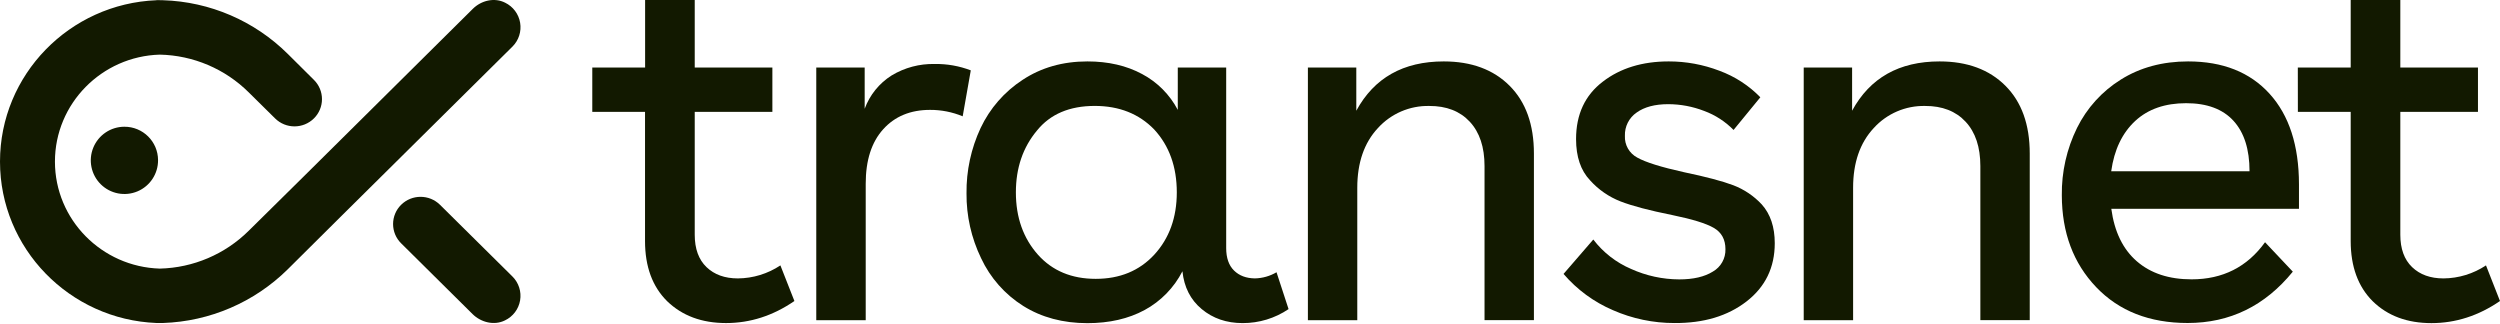
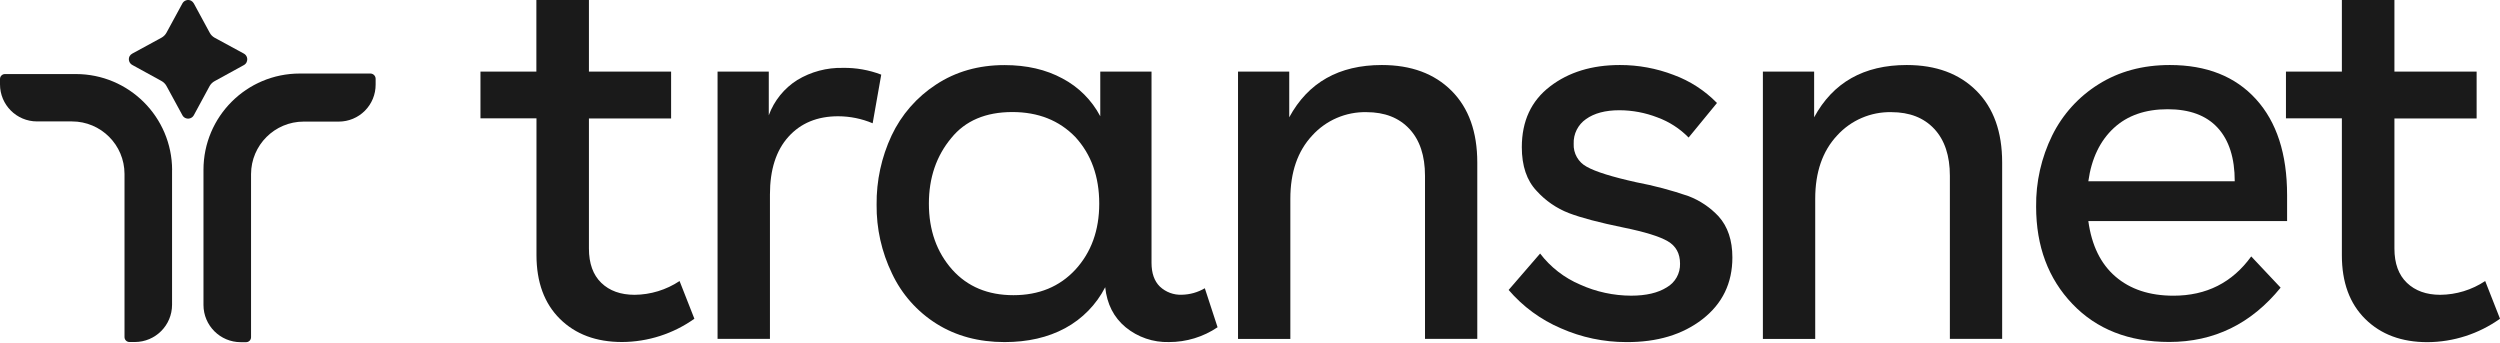
- <svg xmlns="http://www.w3.org/2000/svg" viewBox="0 0 1274.09 164.64">
+ <svg xmlns="http://www.w3.org/2000/svg" viewBox="0 0 1012.77 138.55">
  <defs>
-     <style>.cls-1{fill:#121900;}</style>
+     <style>.cls-1{fill:#1a1a1a;}</style>
  </defs>
  <g id="Layer_2" data-name="Layer 2">
    <g id="Layer_1-2" data-name="Layer 1">
-       <path class="cls-1" d="M80.55,81.59a17.14,17.14,0,1,1-17.16-17A17.08,17.08,0,0,1,80.55,81.59Z" />
-       <path class="cls-1" d="M257.35,163.28c-5.47,2.72-12.18,1.06-16.51-3.21L204.43,124a13.79,13.79,0,0,1,0-19.63,14.12,14.12,0,0,1,19.81,0l36.94,36.57A13.86,13.86,0,0,1,257.35,163.28Z" />
-       <path class="cls-1" d="M261.18,23.73l-86.42,85.59L146.69,137.2a94.92,94.92,0,0,1-63.61,27.41v0l-3.33,0C35.45,162.85,0,126.6,0,82.36S35.45,1.88,79.75.12V.05l3.33.07A94.43,94.43,0,0,1,146.69,27.5L160,40.73a13.78,13.78,0,0,1,0,19.6l0,0a14.08,14.08,0,0,1-19.82,0L126.82,47.13A66.32,66.32,0,0,0,81.45,27.84C51.87,28.68,28,52.78,28,82.36S51.87,136,81.45,136.89a66.6,66.6,0,0,0,45.37-19.35L155,89.72l34.65-34.34L241,4.47c4.32-4.26,11-5.87,16.44-3.09A13.9,13.9,0,0,1,261.18,23.73Z" />
-       <path class="cls-1" d="M301.85,34.43h26.92V0h25.29V34.43h39.57V57H354.06v62.6q0,10.77,6,16.53t16,5.76a39.64,39.64,0,0,0,21.66-6.64l7.14,18.16Q388.49,164.65,370,164.64T340,153.5q-11.27-11.15-11.27-30.67V57H301.85Z" />
-       <path class="cls-1" d="M416,34.43h24.67v21a33.85,33.85,0,0,1,13.77-17,40.72,40.72,0,0,1,21.91-5.82,49.18,49.18,0,0,1,18.4,3.25l-4.13,23.42A42.87,42.87,0,0,0,474,56q-15,0-23.91,9.89t-8.89,27.79v69.49H416Z" />
-       <path class="cls-1" d="M492.57,98.54a76.59,76.59,0,0,1,7.19-33.31,59.63,59.63,0,0,1,21.41-24.54q14.22-9.39,33-9.39,16,0,27.92,6.45A43.62,43.62,0,0,1,600.24,56V34.43h24.67v92q0,7.52,4,11.45t10.65,4a22.66,22.66,0,0,0,11-3.13l6.14,18.78a41.51,41.51,0,0,1-23.41,7.13q-12.28,0-20.85-7.13t-9.83-19.28A46.58,46.58,0,0,1,583.34,158q-12.39,6.69-29.17,6.69-18.66,0-32.68-8.76A57.47,57.47,0,0,1,500,131.59,74.46,74.46,0,0,1,492.57,98.54Zm25.16-.5q0,19.15,11.27,31.8,11,12.27,29.42,12.27t29.8-12.27q11.52-12.53,11.52-31.8,0-19.55-11.52-32.06-11.64-12-30.3-12-19.27,0-29.42,12.52Q517.73,79.38,517.73,98Z" />
-       <path class="cls-1" d="M666.55,34.43h24.67v22Q704.85,31.3,735.79,31.3q21.15,0,33.55,12.4t12.4,34.55v84.89H756.57V84.64q0-14.52-7.51-22.6T728.4,54a34.36,34.36,0,0,0-26.17,11.27q-10.51,11.26-10.51,30.43v67.48H666.55Z" />
-       <path class="cls-1" d="M897.13,49.58,883.48,66.23a40.59,40.59,0,0,0-15-9.7,51,51,0,0,0-18.28-3.44q-10.15,0-16.09,4.25a13.8,13.8,0,0,0-6,11.9,11.86,11.86,0,0,0,6.32,11.08q6.33,3.57,23.85,7.45,16.79,3.51,25.05,6.63a38.73,38.73,0,0,1,14.52,9.77q6.63,7.39,6.63,19.78,0,18.54-14.39,29.68t-36.69,11A77.66,77.66,0,0,1,822,158.07a68.75,68.75,0,0,1-25.16-18.47L812,122.07a47.84,47.84,0,0,0,19.28,15,60,60,0,0,0,24.54,5.32q10.77,0,17.15-4A12.71,12.71,0,0,0,879.35,127q0-7.39-5.89-10.83t-21.28-6.58q-17.4-3.49-26.29-6.94A40.79,40.79,0,0,1,810.36,91.9q-7.14-7.52-7.14-21,0-18.92,13.65-29.3Q830.26,31.3,850.43,31.3a71.91,71.91,0,0,1,25.85,4.76A56.08,56.08,0,0,1,897.13,49.58Z" />
-       <path class="cls-1" d="M919.24,34.43H943.9v22Q957.55,31.3,988.48,31.3q21.15,0,33.55,12.4t12.4,34.55v84.89h-25.17V84.64q0-14.52-7.51-22.6T981.09,54a34.33,34.33,0,0,0-26.17,11.27q-10.51,11.26-10.51,30.43v67.48H919.24Z" />
-       <path class="cls-1" d="M1050.78,99.54a75.6,75.6,0,0,1,7.76-34.37,60.64,60.64,0,0,1,22.29-24.6q14.78-9.27,34.3-9.27,26.55,0,41.51,16.47t15,46.13v12.52H1076q2.37,17.53,13,26.74t27.92,9.2q23.79,0,37.43-18.91l14.15,15q-21.29,26.16-53.59,26.16-29.18,0-46.63-18.28T1050.78,99.54Zm37.44-37.94q-10,9.27-12.27,25.67h70.49q0-16.78-8.2-25.73t-24.11-8.95Q1098,52.59,1088.22,61.6Z" />
-       <path class="cls-1" d="M1171.05,34.43H1198V0h25.29V34.43h39.57V57h-39.57v62.6q0,10.77,6,16.53t16,5.76a39.64,39.64,0,0,0,21.66-6.64l7.13,18.16q-16.39,11.26-34.93,11.26t-29.92-11.14Q1198,142.35,1198,122.83V57h-26.92Z" />
+       <path class="cls-1" d="M194.64,29h22.65V0h21.29V29h33.29v19H238.58v52.68q0,9.06,5,13.9t13.49,4.85a33.44,33.44,0,0,0,18.23-5.58l6,15.27A50.94,50.94,0,0,1,252,138.55q-15.71,0-25.18-9.38t-9.49-25.81V47.94H194.64Z" />
+       <path class="cls-1" d="M290.69,29h20.75v17.7A28.45,28.45,0,0,1,323,32.4a34.23,34.23,0,0,1,18.44-4.9A41.36,41.36,0,0,1,357,30.24l-3.48,19.7a36.17,36.17,0,0,0-14-2.84q-12.64,0-20.13,8.32t-7.48,23.39v58.47H290.69Z" />
+       <path class="cls-1" d="M355.12,82.92a64.45,64.45,0,0,1,6.06-28,50.12,50.12,0,0,1,18-20.65q12-7.91,27.76-7.9,13.49,0,23.49,5.43A36.61,36.61,0,0,1,445.73,47.1V29h20.76v77.44q0,6.33,3.37,9.64a12.2,12.2,0,0,0,8.95,3.32,19.08,19.08,0,0,0,9.27-2.63l5.17,15.8a35,35,0,0,1-19.7,6,26.55,26.55,0,0,1-17.55-6q-7.22-6-8.27-16.22a39.18,39.18,0,0,1-16.22,16.59q-10.44,5.64-24.55,5.64-15.7,0-27.5-7.38a48.27,48.27,0,0,1-18.12-20.44A62.52,62.52,0,0,1,355.12,82.92Zm21.18-.42q0,16.11,9.48,26.76,9.27,10.32,24.76,10.32t25.08-10.32q9.69-10.55,9.69-26.76,0-16.44-9.69-27-9.81-10.11-25.5-10.11-16.23,0-24.76,10.54Q376.3,66.8,376.3,82.5Z" />
+       <path class="cls-1" d="M501.53,29h20.75V47.52q11.49-21.18,37.51-21.18,17.81,0,28.24,10.43t10.43,29.08v71.43H577.28V71.22q0-12.22-6.32-19t-17.38-6.79a28.88,28.88,0,0,0-22,9.48q-8.85,9.48-8.85,25.6v56.79H501.53Z" />
+       <path class="cls-1" d="M695.56,41.72l-11.49,14a34,34,0,0,0-12.64-8.16,42.87,42.87,0,0,0-15.38-2.9q-8.53,0-13.54,3.58a11.61,11.61,0,0,0-5,10,10,10,0,0,0,5.32,9.33q5.32,3,20.07,6.27A151.55,151.55,0,0,1,684,79.44a32.61,32.61,0,0,1,12.22,8.22q5.58,6.21,5.58,16.64,0,15.6-12.11,25t-30.87,9.28A65.25,65.25,0,0,1,632.34,133a57.69,57.69,0,0,1-21.18-15.54l12.75-14.75a40.19,40.19,0,0,0,16.23,12.59,50.44,50.44,0,0,0,20.65,4.48q9.06,0,14.43-3.37a10.71,10.71,0,0,0,5.38-9.59q0-6.21-5-9.11t-17.91-5.53q-14.64-3-22.12-5.85a34.19,34.19,0,0,1-13.07-9q-6-6.31-6-17.7,0-15.9,11.48-24.65,11.28-8.64,28.24-8.64a60.44,60.44,0,0,1,21.75,4A47.3,47.3,0,0,1,695.56,41.72Z" />
+       <path class="cls-1" d="M714.16,29h20.76V47.52q11.48-21.18,37.5-21.18,17.8,0,28.24,10.43t10.43,29.08v71.43H789.91V71.22q0-12.22-6.32-19t-17.38-6.79a28.89,28.89,0,0,0-22,9.48q-8.85,9.48-8.85,25.6v56.79H714.16Z" />
+       <path class="cls-1" d="M824.85,83.76a63.58,63.58,0,0,1,6.53-28.92,51,51,0,0,1,18.76-20.7q12.42-7.8,28.87-7.8,22.34,0,34.92,13.85T926.52,79V89.55H846q2,14.76,11,22.5t23.49,7.74q20,0,31.5-15.91l11.91,12.65q-17.91,22-45.1,22-24.54,0-39.24-15.39T824.85,83.76Zm31.5-31.92Q847.92,59.63,846,73.43h59.31q0-14.12-6.9-21.65t-20.28-7.53Q864.57,44.25,856.35,51.84Z" />
+       <path class="cls-1" d="M926.06,29h22.65V0H970V29h33.3v19H970v52.68q0,9.06,5.06,13.9t13.49,4.85a33.38,33.38,0,0,0,18.22-5.58l6,15.27a51,51,0,0,1-29.4,9.49q-15.69,0-25.18-9.38t-9.48-25.81V47.94H926.06Z" />
+       <path class="cls-1" d="M69.7,68.85v54.61a15.08,15.08,0,0,1-15.06,15.09h-2.2a2,2,0,0,1-2-2V70.45A21.29,21.29,0,0,0,29.14,49.19H15a15,15,0,0,1-15-15V32a2,2,0,0,1,2-2H30.73a39,39,0,0,1,39,38.9Z" />
+       <path class="cls-1" d="M152.17,32v2.26a14.93,14.93,0,0,1-14.92,15H123a21.34,21.34,0,0,0-21.3,21.27v66.09a2,2,0,0,1-2,2H97.51a15.1,15.1,0,0,1-15.08-15.07V68.79a39,39,0,0,1,39-39h28.74A2.14,2.14,0,0,1,152.17,32Z" />
+       <path class="cls-1" d="M78.55,1.44l6.38,11.77a5,5,0,0,0,2,2.06l11.79,6.4a2.63,2.63,0,0,1,1.16,3.54l0,.05a2.68,2.68,0,0,1-1.13,1.13L87,32.84a5.1,5.1,0,0,0-2.07,2L78.55,46.62A2.64,2.64,0,0,1,75,47.77l0,0a2.62,2.62,0,0,1-1.13-1.13L67.46,34.86A5.11,5.11,0,0,0,65.4,32.8L53.64,26.34a2.65,2.65,0,0,1-1.14-3.58v0a2.77,2.77,0,0,1,1.13-1.07l11.76-6.4a5.17,5.17,0,0,0,2.06-2.06l6.4-11.77A2.65,2.65,0,0,1,77.43.29l0,0A2.89,2.89,0,0,1,78.55,1.44Z" />
    </g>
  </g>
</svg>
